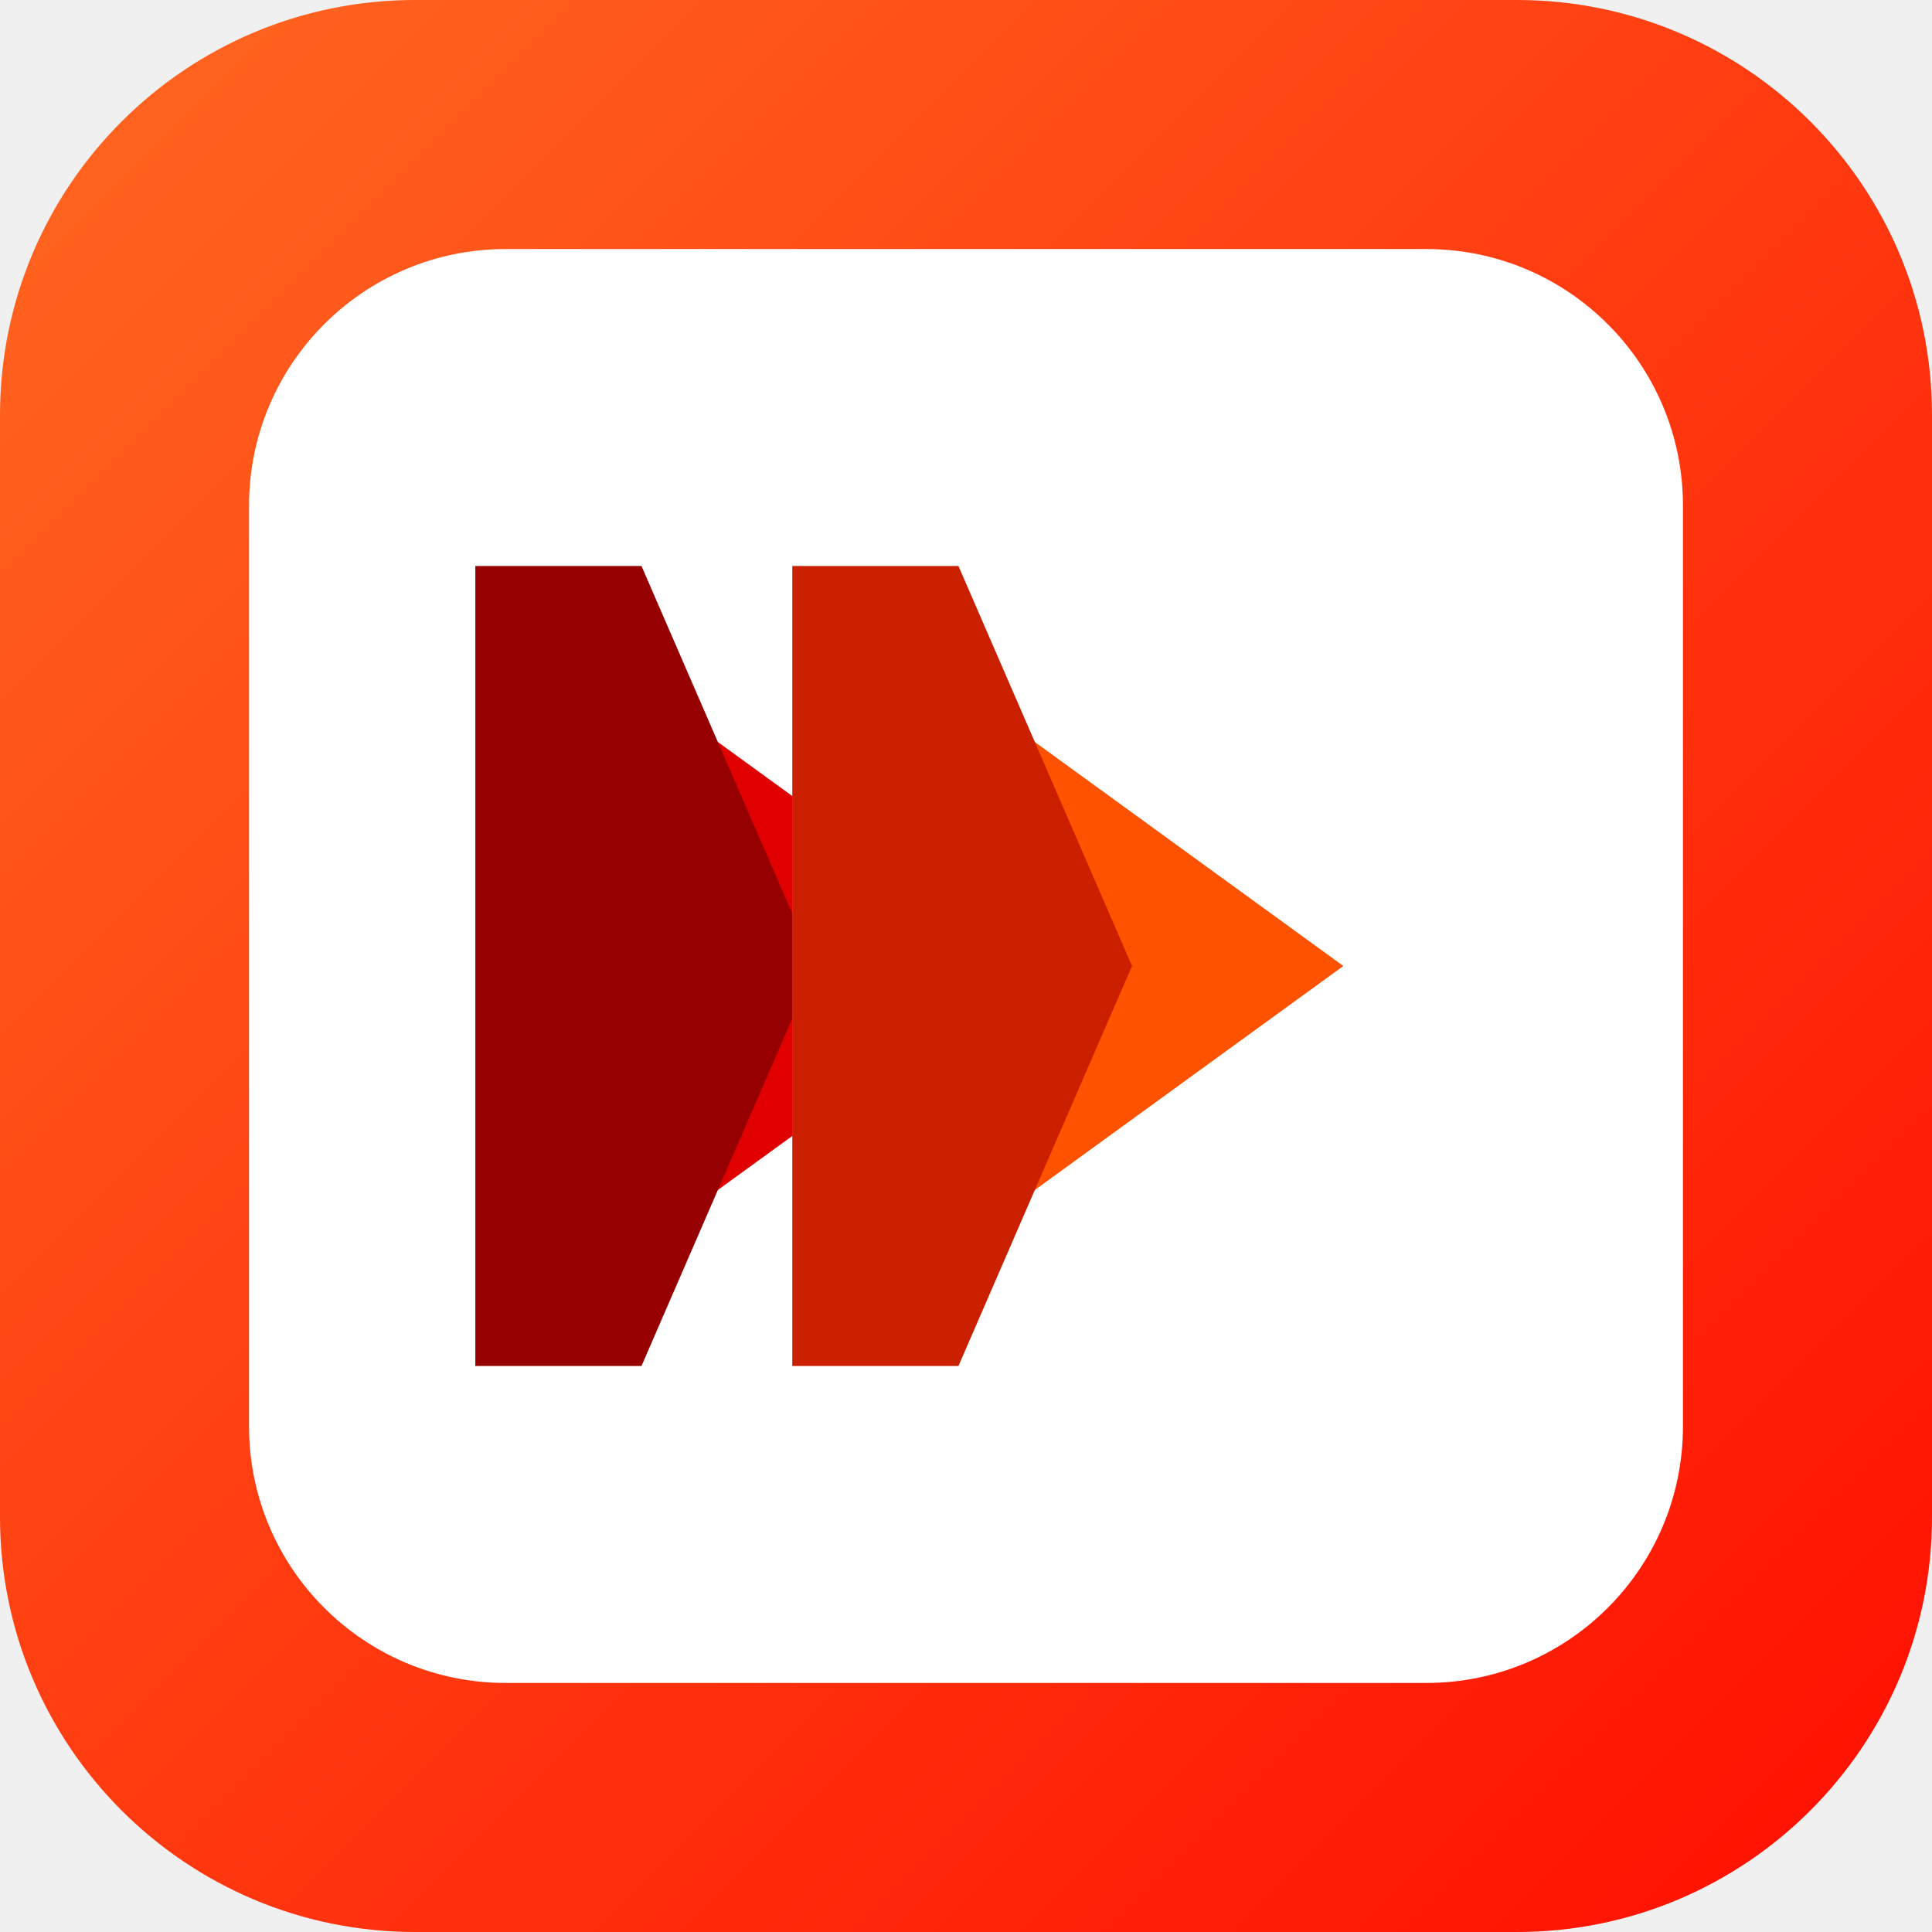
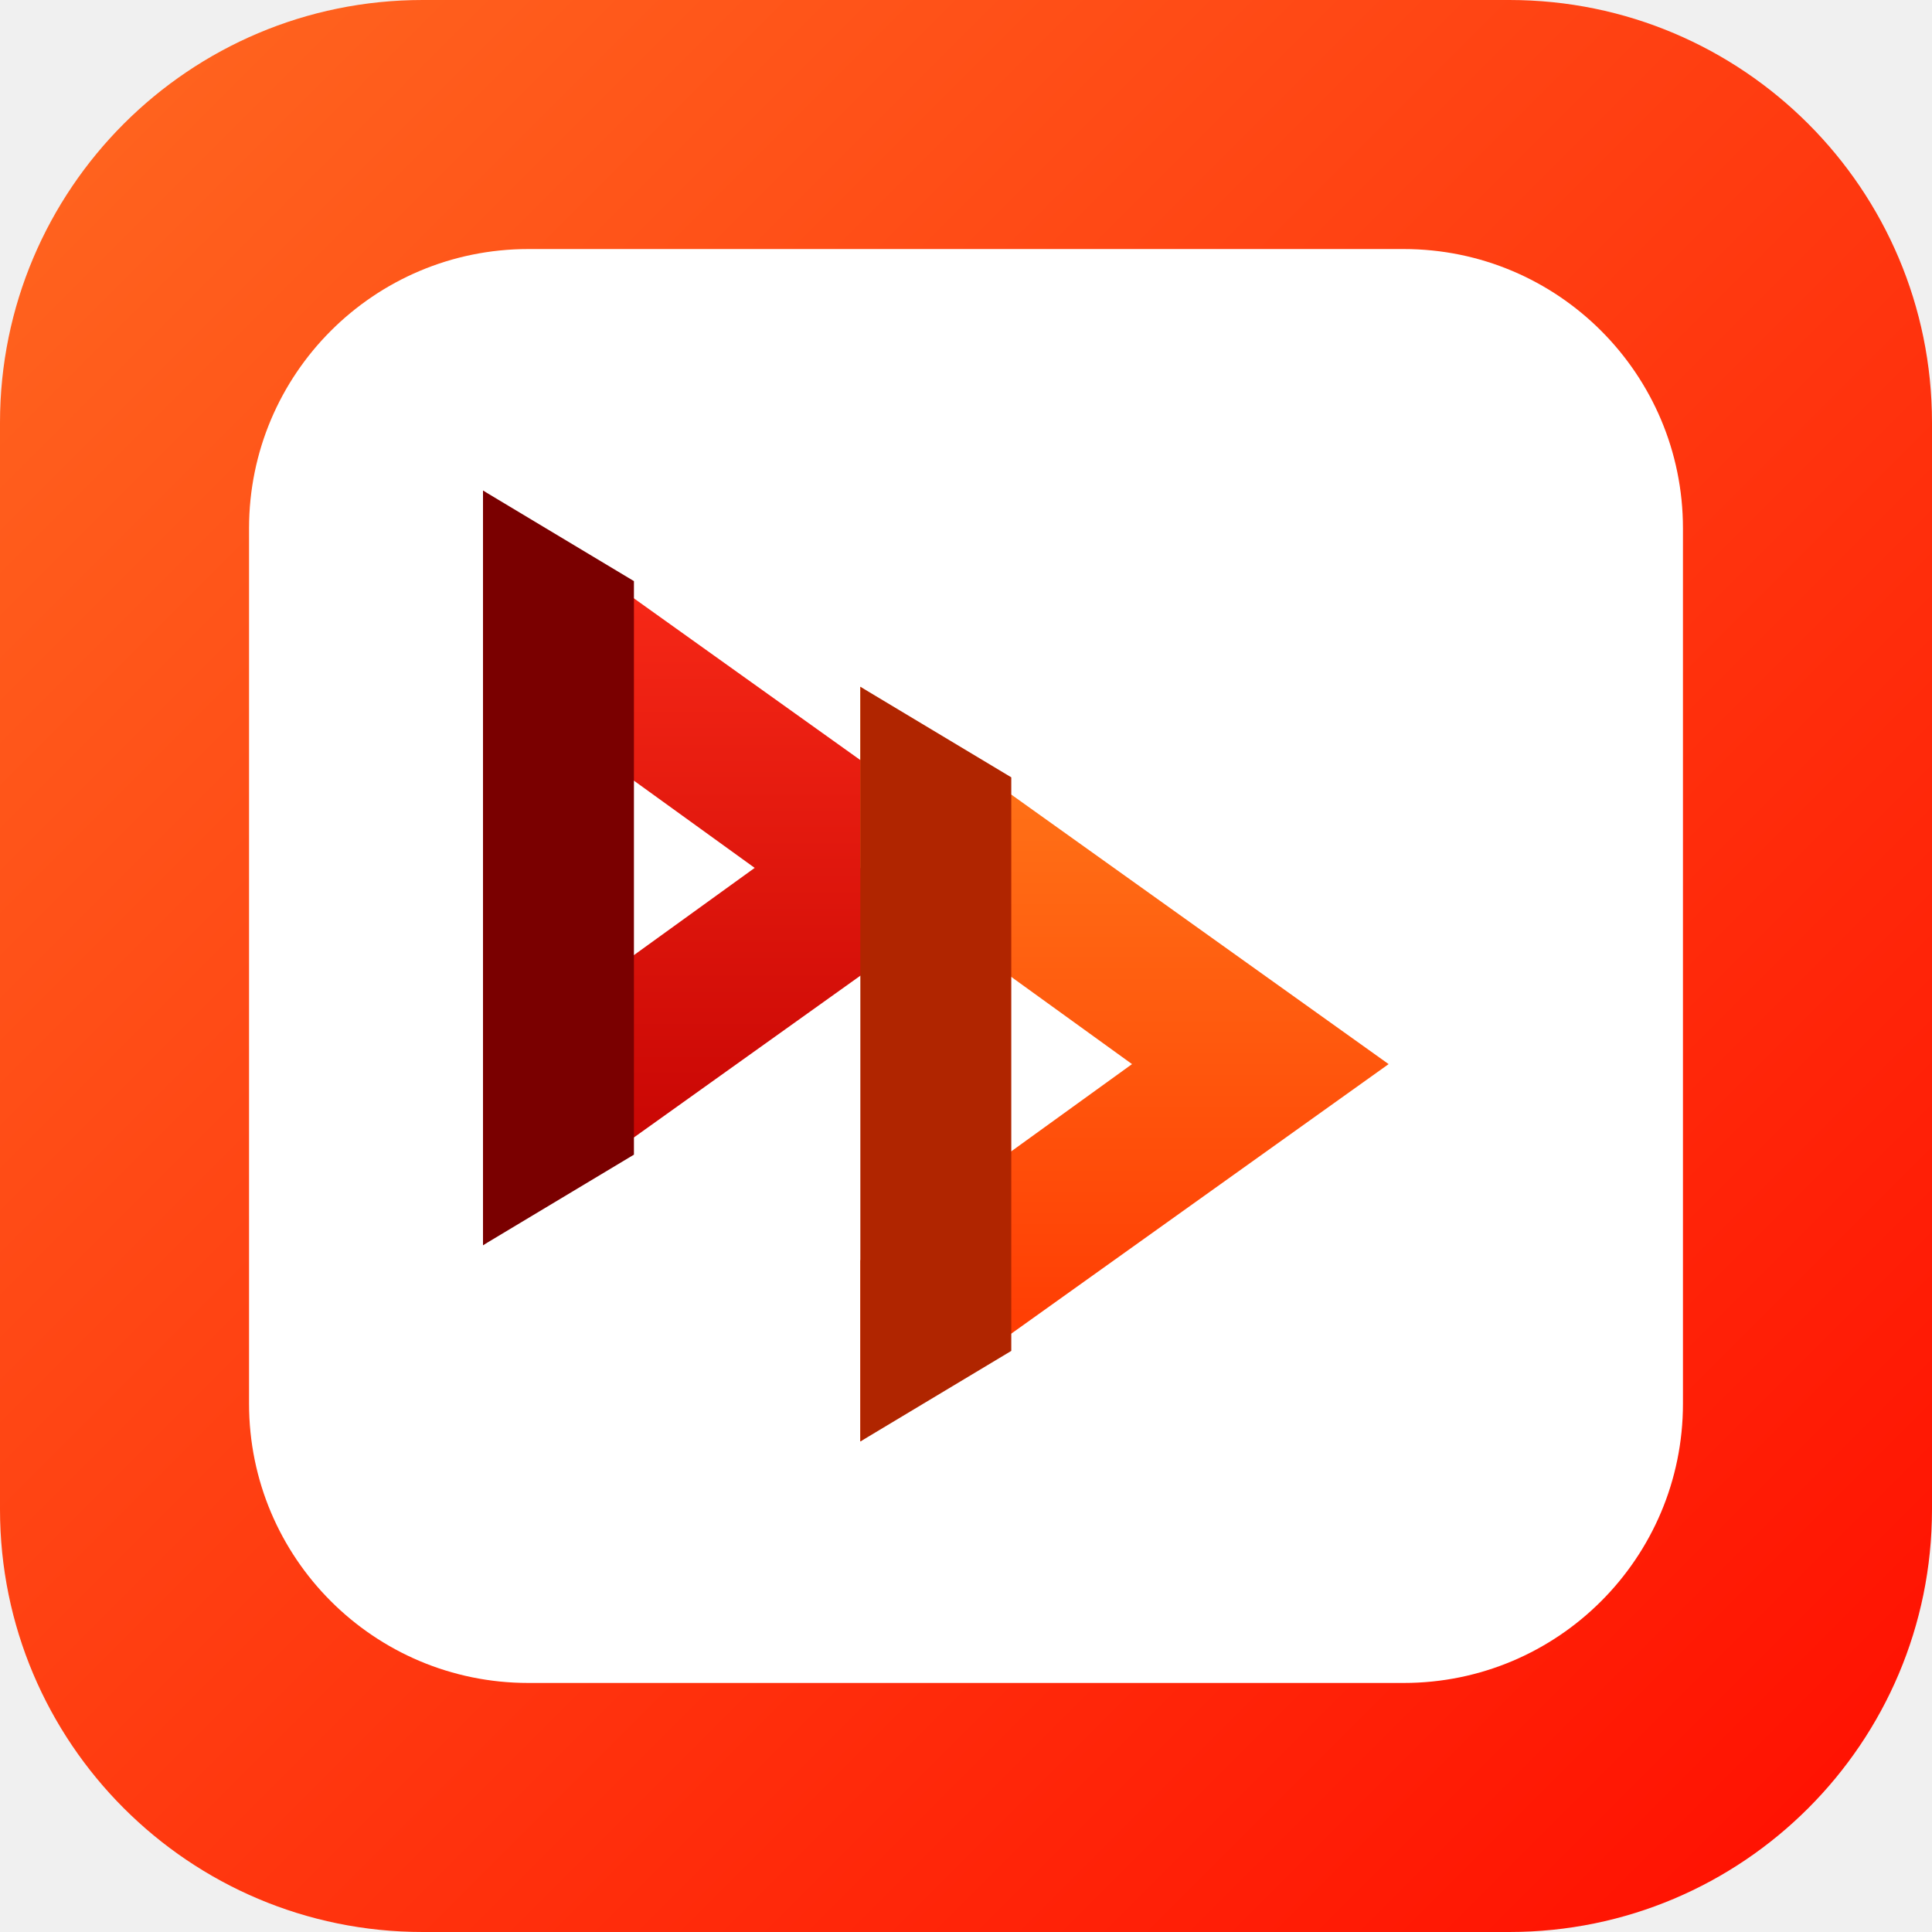
<svg xmlns="http://www.w3.org/2000/svg" viewBox="0 0 512 512">
  <defs>
    <linearGradient id="bg" x1="0" y1="0" x2="512" y2="512" gradientUnits="userSpaceOnUse">
      <stop offset="0%" stop-color="#FF6820" />
      <stop offset="100%" stop-color="#FF0D00" />
    </linearGradient>
+     <linearGradient id="redTop" x1="0" y1="0" x2="0" y2="1">
+       <stop offset="0%" stop-color="#FF2E1A" />
+       <stop offset="100%" stop-color="#C00000" />
+     </linearGradient>
+     <linearGradient id="orTop" x1="0" y1="0" x2="0" y2="1">
+       <stop offset="0%" stop-color="#FF7A1A" />
+       <stop offset="100%" stop-color="#FF3300" />
+     </linearGradient>
    <clipPath id="card">
-       <rect x="66" y="66" width="380" height="380" rx="68" />
+       <rect x="66" y="66" width="380" height="380" rx="74" />
    </clipPath>
  </defs>
-   <rect width="512" height="512" rx="110" fill="url(#bg)" />
-   <rect x="66" y="66" width="380" height="380" rx="68" fill="#fff" />
+   <rect width="512" height="512" rx="112" fill="url(#bg)" />
+   <rect x="66" y="66" width="380" height="380" rx="74" fill="#fff" />
  <g clip-path="url(#card)">
-     <polygon points="126,150 272,256 126,362" fill="#E00000" />
-     <polygon points="170,150 126,150 126,362 170,362 216,256" fill="#960000" />
-     <polygon points="210,150 356,256 210,362" fill="#FF5200" />
-     <polygon points="254,150 210,150 210,362 254,362 300,256" fill="#CB2000" />
+     <polygon points="128,130 268,230 128,330 128,282 200,230 128,178" fill="url(#redTop)" />
+     <polygon points="128,130 168,154 168,306 128,330" fill="#7A0000" />
+     <polygon points="228,182 368,282 228,382 228,334 300,282 228,230" fill="url(#orTop)" />
+     <polygon points="228,182 268,206 268,358 228,382" fill="#B02500" />
  </g>
</svg>
